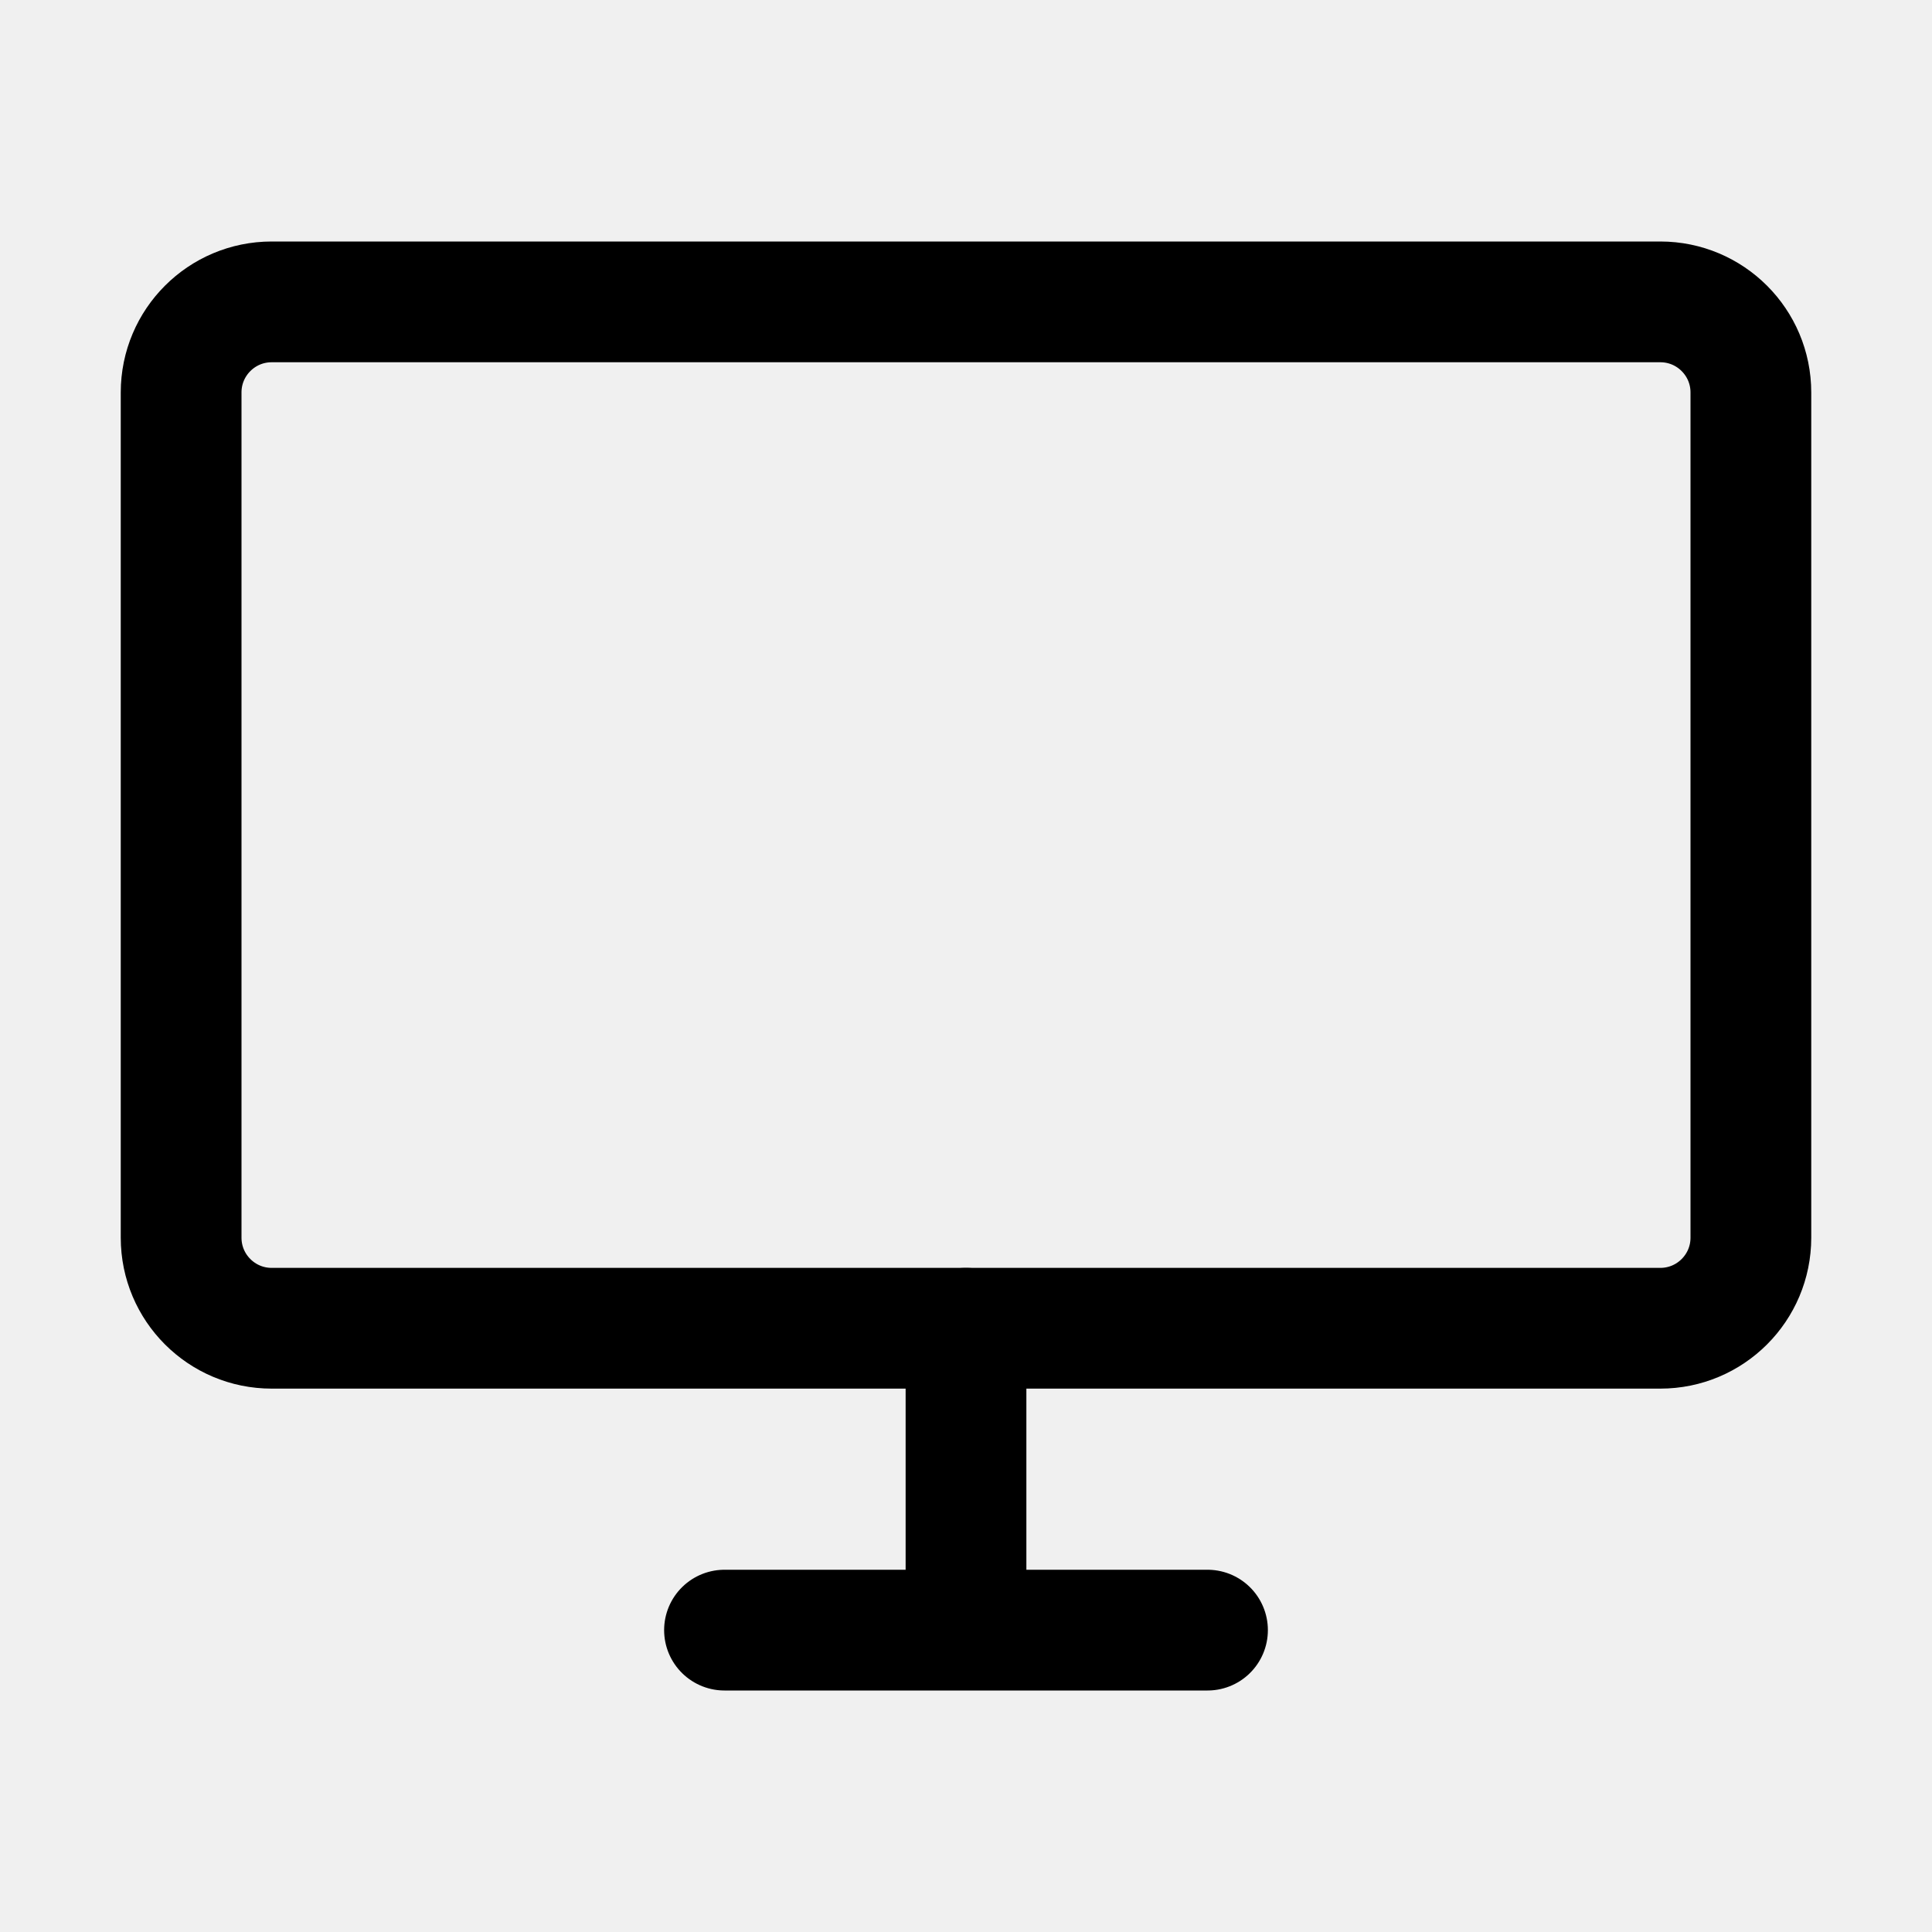
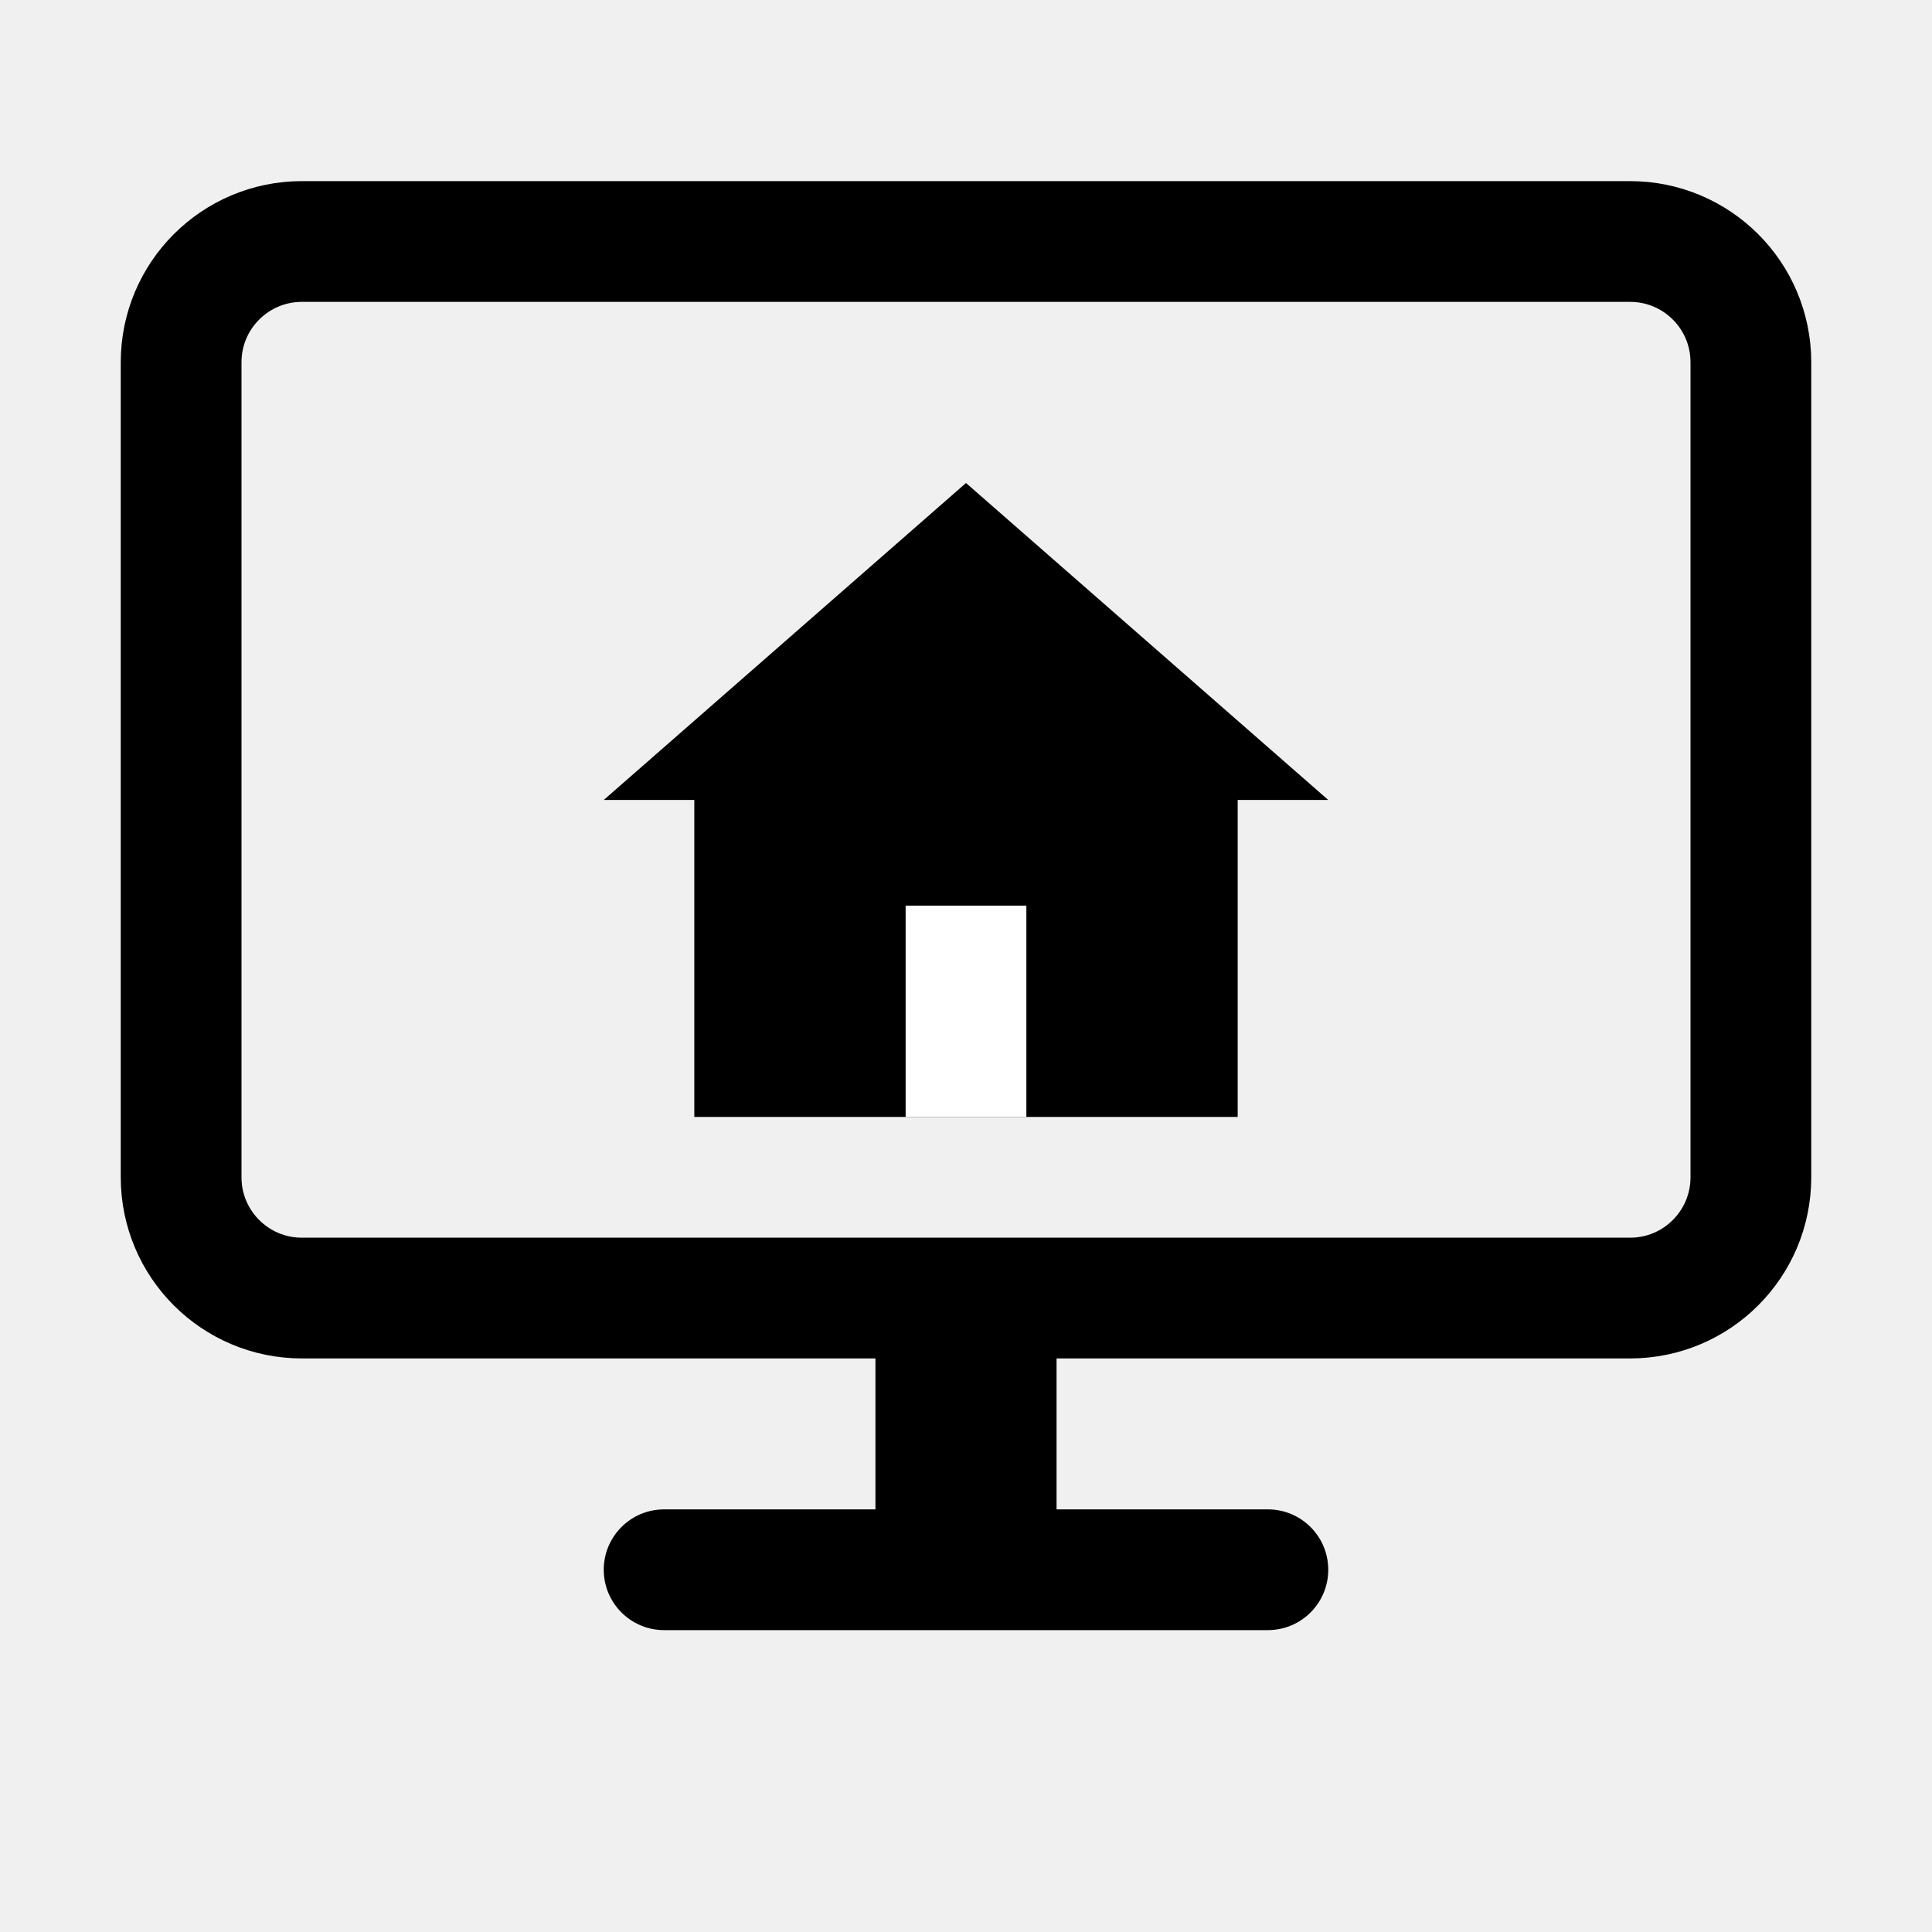
<svg xmlns="http://www.w3.org/2000/svg" viewBox="0 0 64 64">
-   <rect x="6" y="10" width="52" height="34" rx="3" fill="none" stroke="#000" stroke-width="4" />
-   <path d="M24 54h16M32 44v10" stroke="#000" stroke-width="4" stroke-linecap="round" />
+   <rect x="6" y="8" width="52" height="35" rx="4" fill="none" stroke="#000" stroke-width="4" />
+   <path d="M29 43h6v8h-6z" />
+   <rect x="20" y="50" width="24" height="4" rx="2" />
+   <path d="M20 26.5 32 16l12 10.5z" />
+   <path d="M23 26h18v11H23z" />
+   <rect x="30" y="30" width="4" height="7" fill="#fff" />
</svg>
